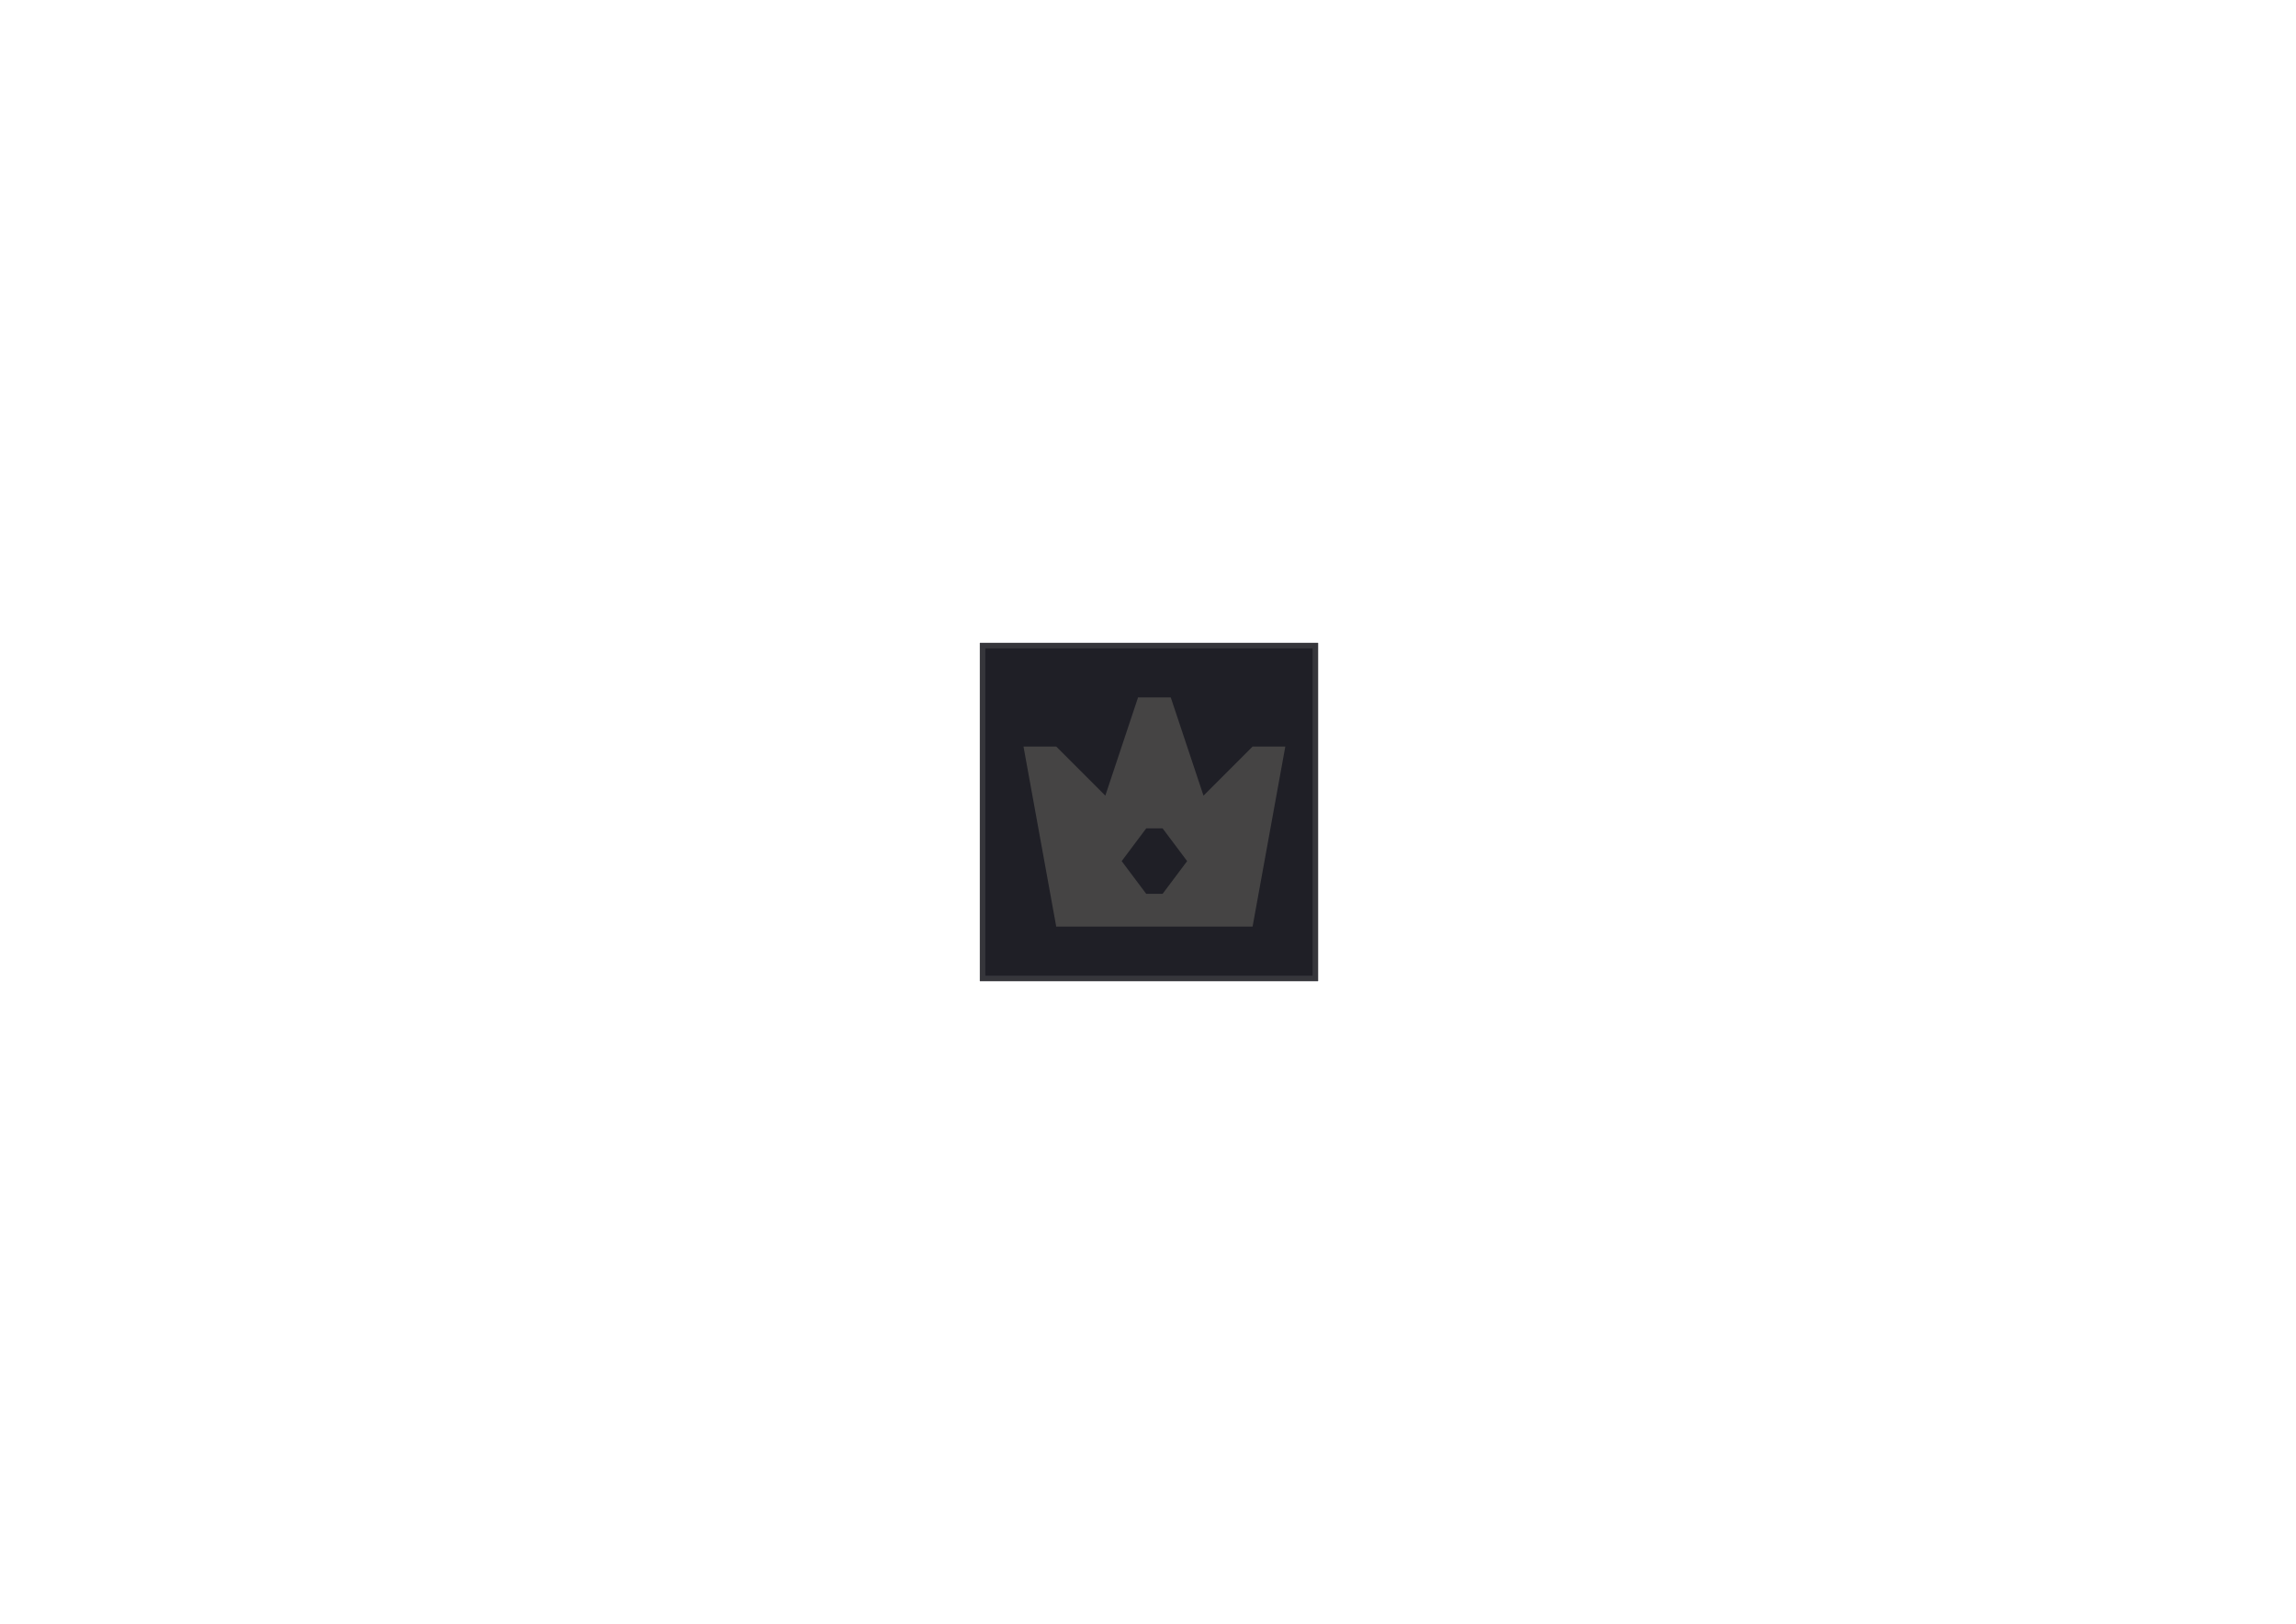
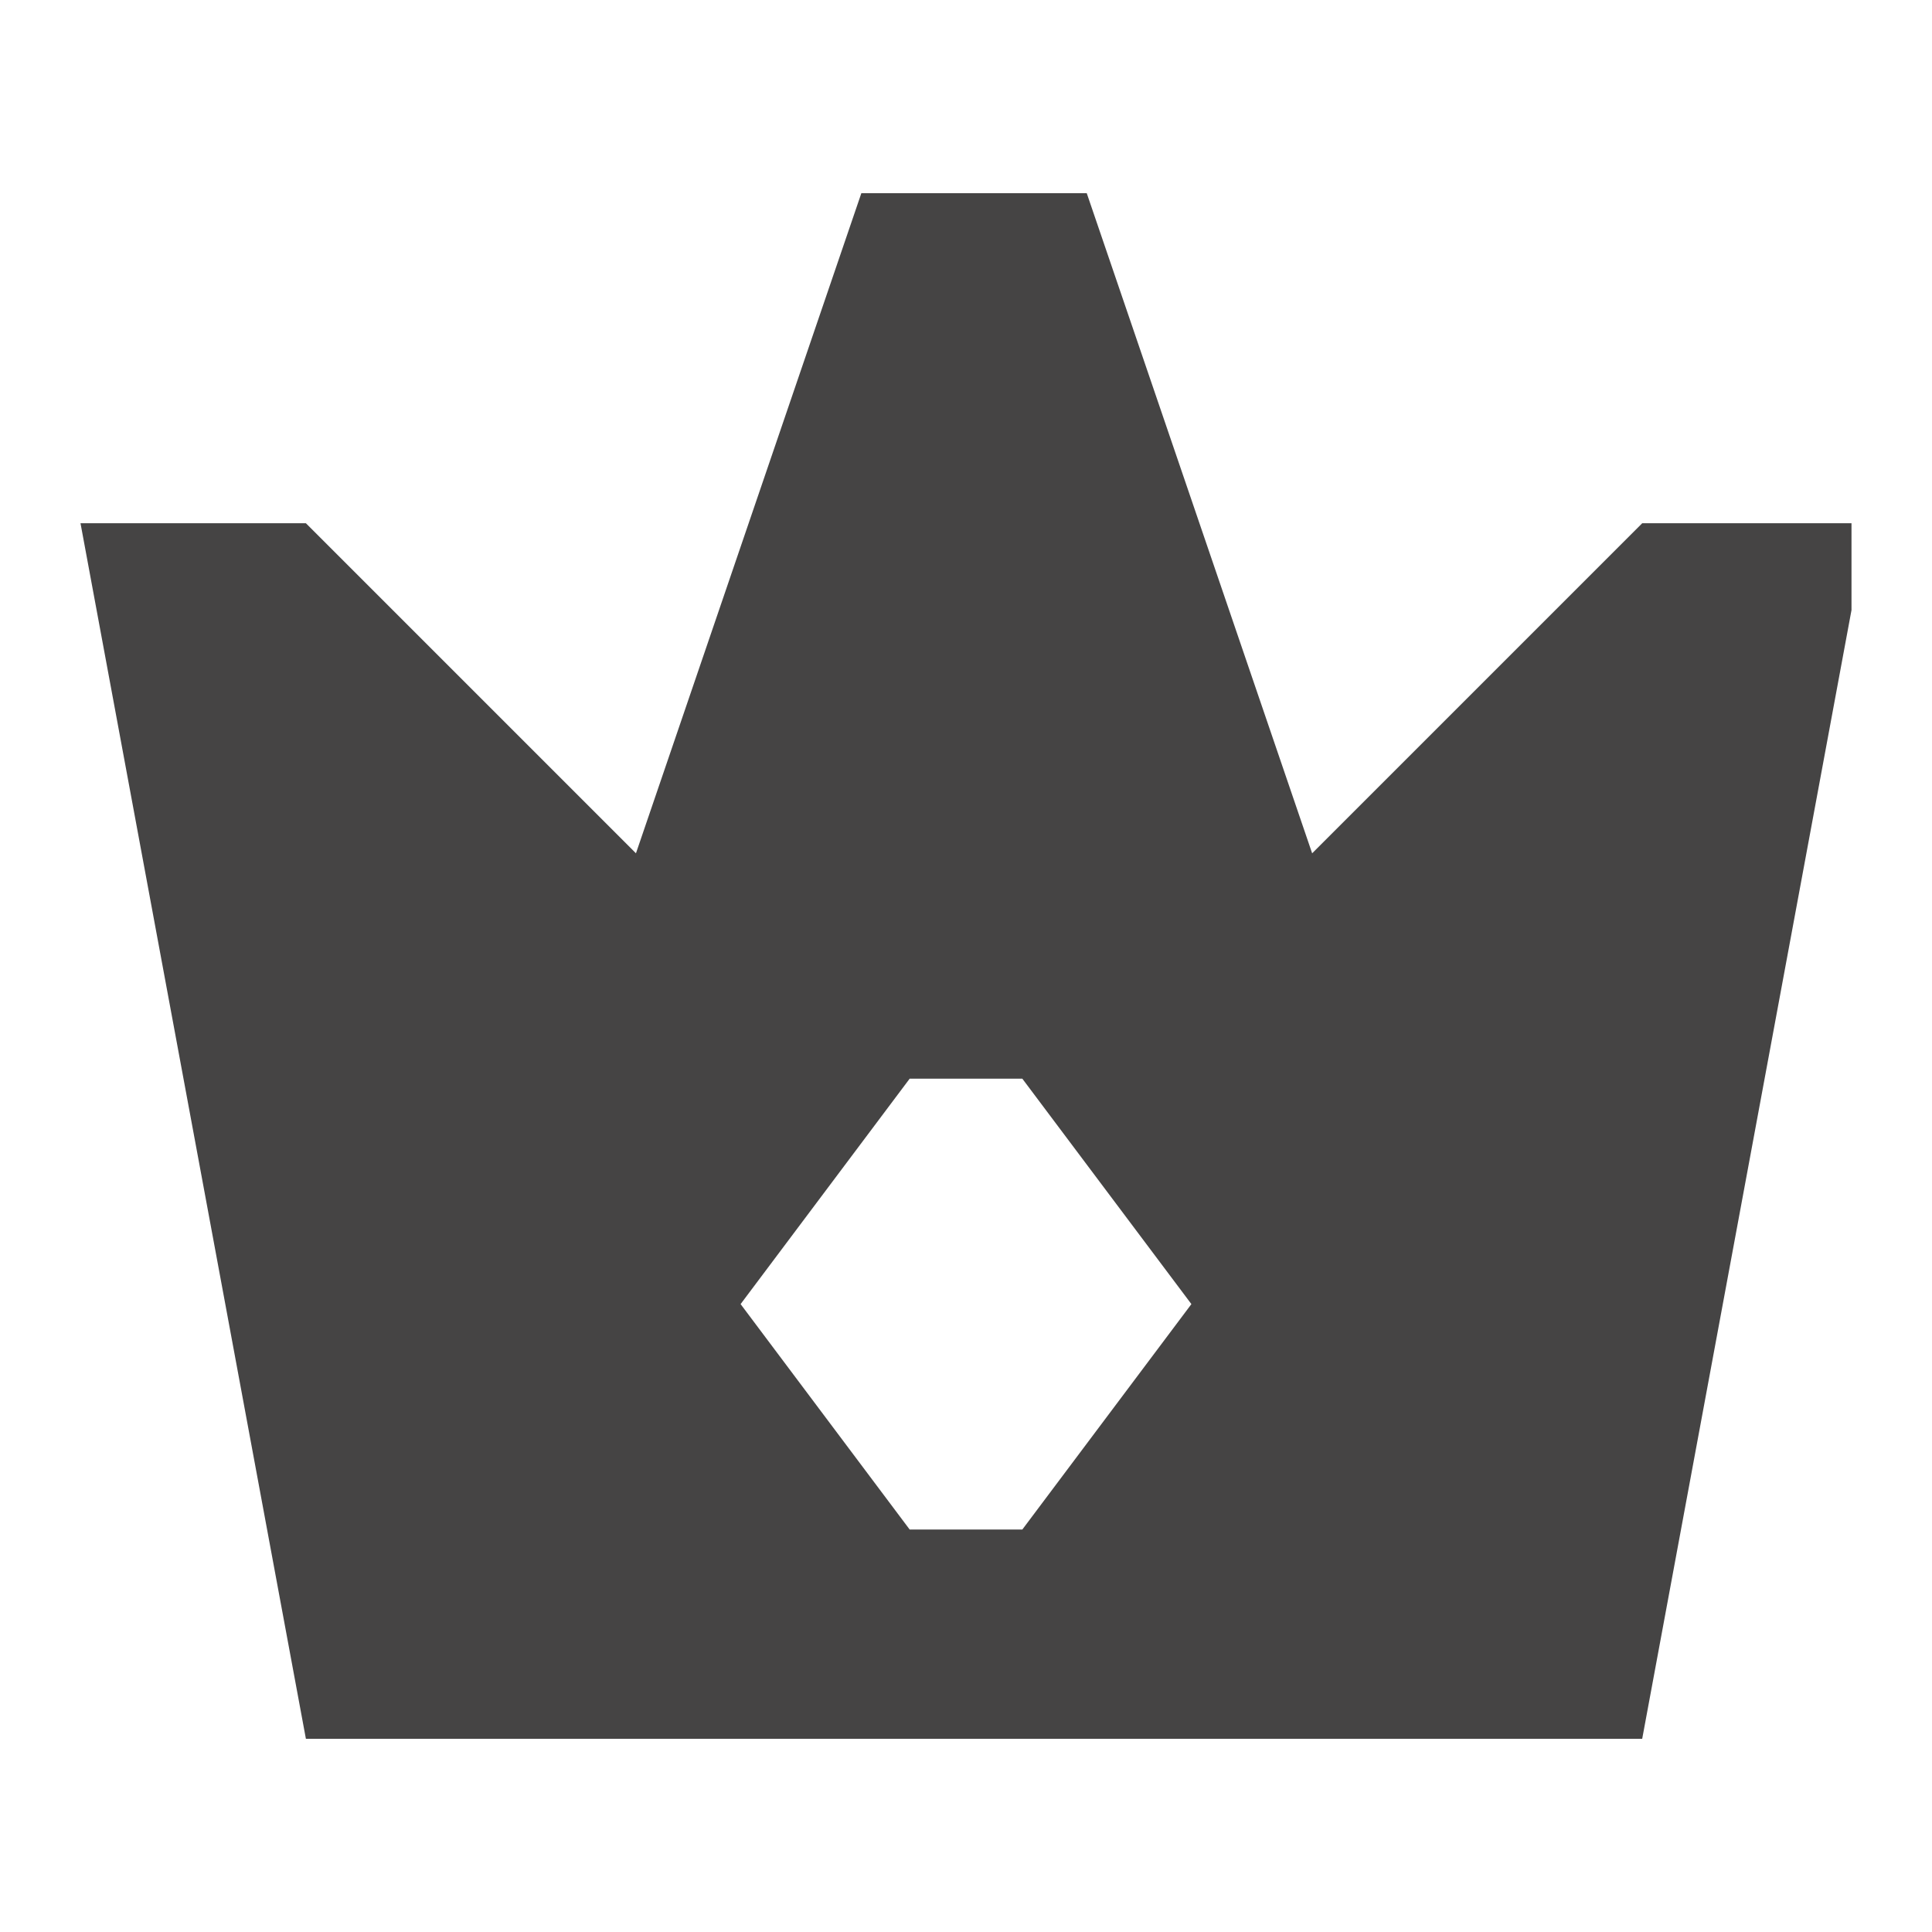
- <svg xmlns="http://www.w3.org/2000/svg" id="_圖層_1" data-name="圖層_1" version="1.1" viewBox="0 0 841.9 595.3">
+ <svg xmlns="http://www.w3.org/2000/svg" id="_圖層_1" version="1.1" viewBox="0 0 24 24">
  <defs>
    <style>
-       .st0, .st1 {
+       .st0 {
        fill: none;
      }

-       .st2 {
-         fill: #1f1f26;
+       .st1 {
+         clip-path: url(#clippath);
      }

-       .st1 {
-         stroke: #36363b;
-         stroke-width: 2px;
-       }
- 
-       .st3 {
+       .st2 {
        fill: #454444;
        fill-rule: evenodd;
      }
- 
-       .st4 {
-         clip-path: url(#clippath);
-       }
    </style>
    <clipPath id="clippath">
-       <rect class="st0" x="375.3" y="249.7" width="96" height="96" />
+       <rect class="st0" x="1" y="1" width="22" height="22" />
    </clipPath>
  </defs>
-   <g id="Group_85">
-     <g id="Rectangle_78">
-       <rect class="st2" x="359.3" y="235.7" width="124" height="124" />
-       <rect class="st1" x="360.3" y="236.7" width="122" height="122" />
-     </g>
-     <g class="st4">
-       <g id="Mask_Group_22">
-         <path id="Crown" class="st3" d="M387.3,339.7l-12-66h12l18,18,12-36h12l12,36,18-18h12l-12,66h-72ZM420.3,303.7l-9,12,9,12h6l9-12-9-12h-6Z" />
-       </g>
+   <g class="st1">
+     <g id="Mask_Group_22">
+       <path id="Crown" class="st2" d="M3.8,21.6L1,6.5h2.8l4.1,4.1,2.8-8.2h2.8l2.8,8.2,4.1-4.1h2.8l-2.8,15.1H3.8ZM11.3,13.4l-2.1,2.8,2.1,2.8h1.4l2.1-2.8-2.1-2.8h-1.4Z" />
    </g>
  </g>
</svg>
